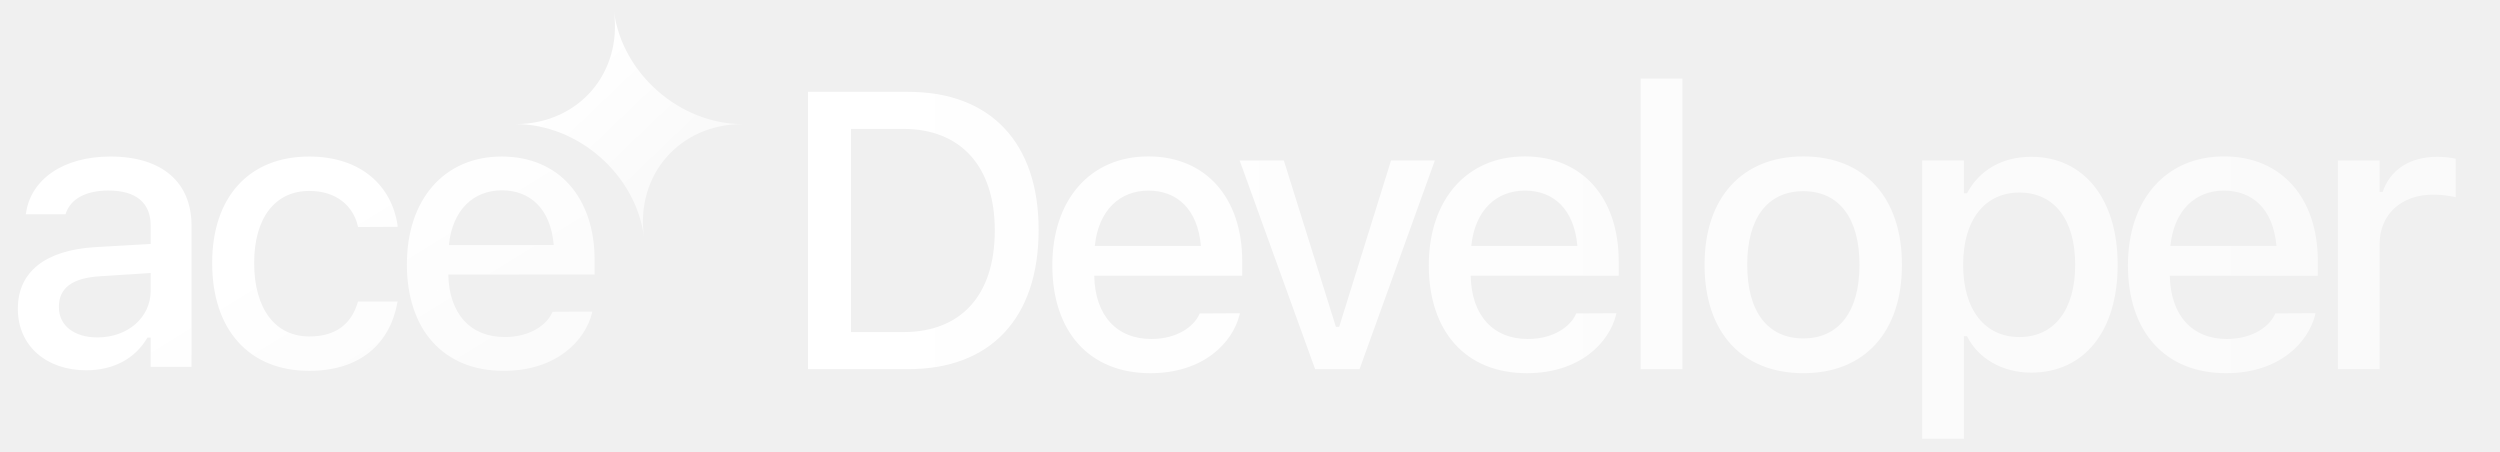
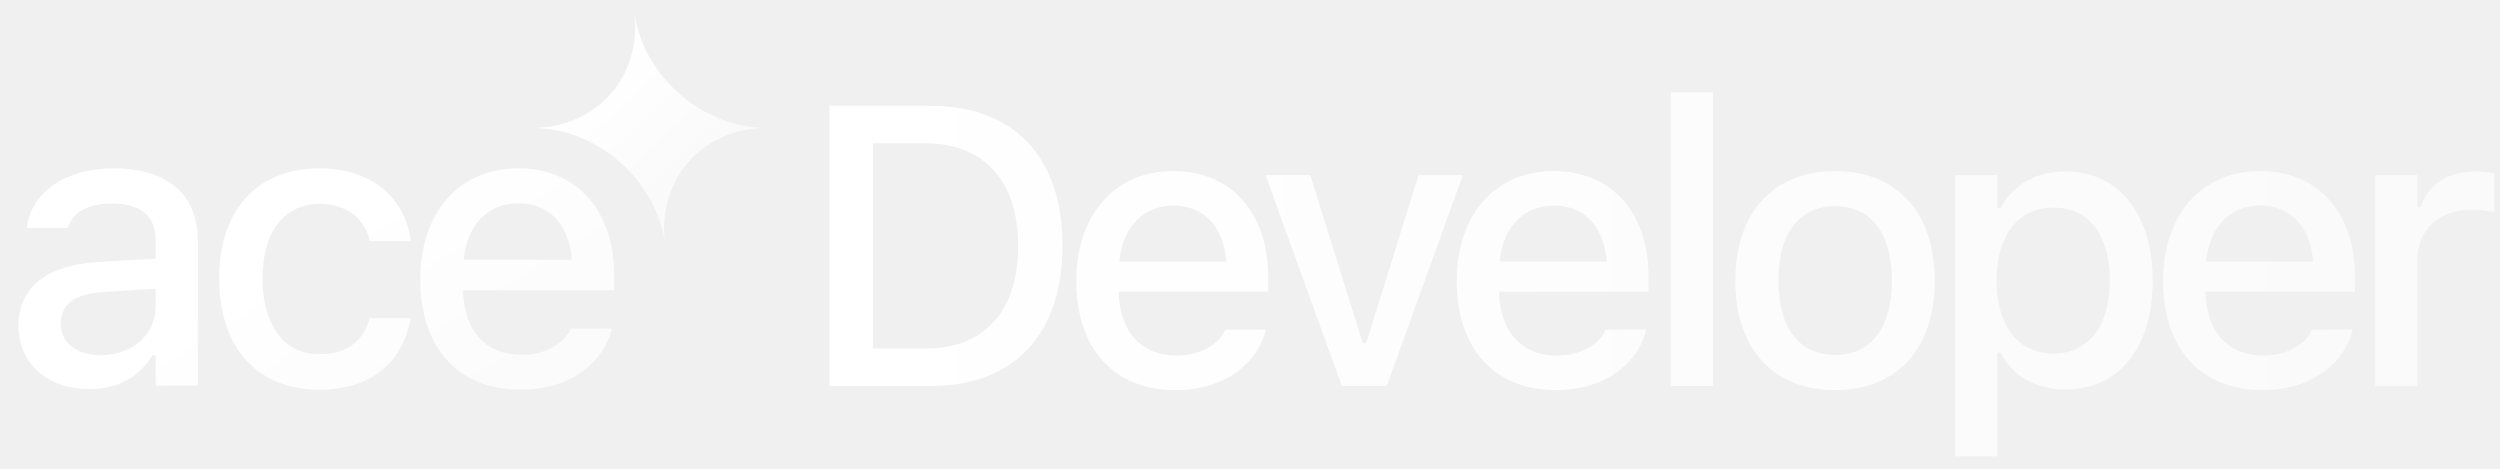
- <svg xmlns="http://www.w3.org/2000/svg" width="194" height="35" viewBox="0 0 194 35" fill="none">
-   <g clip-path="url(#clip0_4033_7569)">
-     <path d="M47.645 0.9C48.29 5.72 52.751 9.626 57.613 9.63C52.752 9.633 49.33 13.54 49.968 18.36C49.324 13.54 44.863 9.633 40 9.63C44.862 9.626 48.283 5.72 47.645 0.9Z" fill="url(#paint0_linear_4033_7569)" />
-     <path d="M6.694 28.735C3.642 28.735 1.386 26.877 1.386 23.972V23.943C1.386 21.082 3.539 19.416 7.358 19.18L11.693 18.93V17.514C11.693 15.759 10.587 14.786 8.42 14.786C6.65 14.786 5.485 15.435 5.102 16.57L5.087 16.629H2.005L2.02 16.526C2.403 13.901 4.925 12.147 8.567 12.147C12.592 12.147 14.863 14.152 14.863 17.514V28.47H11.693V26.199H11.442C10.499 27.821 8.818 28.735 6.694 28.735ZM4.571 23.84C4.571 25.314 5.824 26.184 7.55 26.184C9.938 26.184 11.693 24.621 11.693 22.557V21.186L7.785 21.436C5.574 21.569 4.571 22.365 4.571 23.81V23.84ZM24 28.779C19.326 28.779 16.465 25.594 16.465 20.419V20.389C16.465 15.317 19.311 12.147 23.985 12.147C28.011 12.147 30.414 14.418 30.857 17.529V17.602L27.79 17.617L27.775 17.573C27.421 15.995 26.123 14.816 24 14.816C21.331 14.816 19.724 16.939 19.724 20.389V20.419C19.724 23.958 21.36 26.11 24 26.11C26.005 26.11 27.244 25.196 27.76 23.471L27.79 23.397H30.857L30.827 23.53C30.252 26.641 27.966 28.779 24 28.779ZM39.094 28.779C34.405 28.779 31.574 25.58 31.574 20.507V20.493C31.574 15.494 34.464 12.147 38.932 12.147C43.399 12.147 46.142 15.376 46.142 20.183V21.303H34.788C34.847 24.37 36.528 26.155 39.167 26.155C41.217 26.155 42.441 25.137 42.824 24.312L42.883 24.194L45.965 24.179L45.936 24.312C45.405 26.42 43.193 28.779 39.094 28.779ZM38.946 14.771C36.764 14.771 35.112 16.261 34.832 19.018H42.972C42.721 16.157 41.114 14.771 38.946 14.771Z" fill="url(#paint1_linear_4033_7569)" />
+ <svg xmlns="http://www.w3.org/2000/svg" width="192" height="36" viewBox="0 0 192 36" fill="none">
+   <g clip-path="url(#clip0_4082_877)">
+     <path d="M48.704 0.9C49.363 5.827 53.923 9.82 58.894 9.824C53.924 9.827 50.427 13.821 51.079 18.748C50.42 13.821 45.86 9.827 40.889 9.824C45.859 9.82 49.356 5.827 48.704 0.9Z" fill="url(#paint0_linear_4082_877)" />
+     <path d="M6.843 29.887C3.723 29.887 1.417 27.988 1.417 25.018V24.988C1.417 22.064 3.618 20.361 7.521 20.12L11.953 19.863V18.416C11.953 16.623 10.822 15.628 8.607 15.628C6.798 15.628 5.607 16.291 5.215 17.452L5.2 17.512H2.05L2.065 17.407C2.457 14.723 5.034 12.93 8.757 12.93C12.872 12.93 15.194 14.98 15.194 18.416V29.616H11.953V27.294H11.697C10.732 28.953 9.014 29.887 6.843 29.887ZM4.673 24.883C4.673 26.39 5.954 27.279 7.717 27.279C10.159 27.279 11.953 25.682 11.953 23.571V22.17L7.959 22.426C5.698 22.561 4.673 23.375 4.673 24.853V24.883ZM24.534 29.932C19.755 29.932 16.831 26.677 16.831 21.386V21.356C16.831 16.171 19.74 12.93 24.518 12.93C28.633 12.93 31.09 15.251 31.543 18.431V18.507L28.407 18.522L28.392 18.477C28.03 16.864 26.704 15.658 24.534 15.658C21.805 15.658 20.162 17.829 20.162 21.356V21.386C20.162 25.003 21.835 27.204 24.534 27.204C26.584 27.204 27.85 26.27 28.377 24.506L28.407 24.431H31.543L31.512 24.566C30.925 27.747 28.588 29.932 24.534 29.932ZM39.963 29.932C35.17 29.932 32.276 26.661 32.276 21.476V21.461C32.276 16.351 35.23 12.93 39.797 12.93C44.364 12.93 47.168 16.231 47.168 21.145V22.29H35.562C35.622 25.425 37.34 27.249 40.038 27.249C42.133 27.249 43.385 26.209 43.776 25.365L43.837 25.244L46.987 25.23L46.957 25.365C46.414 27.521 44.153 29.932 39.963 29.932ZM39.812 15.613C37.581 15.613 35.893 17.135 35.607 19.954H43.927C43.671 17.03 42.028 15.613 39.812 15.613Z" fill="url(#paint1_linear_4082_877)" />
  </g>
-   <path d="M62.7 28.647V7.126H70.47C76.853 7.126 80.596 11.063 80.596 17.819V17.849C80.596 24.68 76.883 28.647 70.47 28.647H62.7ZM66.04 25.768H70.097C74.601 25.768 77.196 22.89 77.196 17.894V17.864C77.196 12.912 74.556 10.004 70.097 10.004H66.04V25.768ZM89.267 28.96C84.525 28.96 81.661 25.724 81.661 20.593V20.578C81.661 15.523 84.585 12.137 89.103 12.137C93.623 12.137 96.397 15.403 96.397 20.265V21.399H84.913C84.972 24.501 86.672 26.305 89.342 26.305C91.415 26.305 92.653 25.276 93.041 24.441L93.1 24.322L96.218 24.307L96.188 24.441C95.651 26.574 93.414 28.96 89.267 28.96ZM89.118 14.792C86.911 14.792 85.241 16.298 84.957 19.087H93.19C92.936 16.194 91.311 14.792 89.118 14.792ZM102.055 28.647L96.194 12.45H99.624L103.666 25.366H103.919L107.946 12.45H111.346L105.5 28.647H102.055ZM118.481 28.96C113.739 28.96 110.875 25.724 110.875 20.593V20.578C110.875 15.523 113.798 12.137 118.317 12.137C122.836 12.137 125.61 15.403 125.61 20.265V21.399H114.126C114.186 24.501 115.886 26.305 118.556 26.305C120.629 26.305 121.867 25.276 122.255 24.441L122.314 24.322L125.431 24.307L125.402 24.441C124.865 26.574 122.627 28.96 118.481 28.96ZM118.332 14.792C116.125 14.792 114.455 16.298 114.171 19.087H122.404C122.15 16.194 120.525 14.792 118.332 14.792ZM127.316 28.647V6.097H130.553V28.647H127.316ZM139.94 28.96C135.182 28.96 132.274 25.784 132.274 20.564V20.534C132.274 15.329 135.197 12.137 139.94 12.137C144.668 12.137 147.591 15.314 147.591 20.534V20.564C147.591 25.784 144.683 28.96 139.94 28.96ZM139.94 26.261C142.714 26.261 144.295 24.143 144.295 20.564V20.534C144.295 16.939 142.714 14.836 139.94 14.836C137.151 14.836 135.585 16.939 135.585 20.534V20.564C135.585 24.158 137.151 26.261 139.94 26.261ZM149.163 34.046V12.45H152.399V15.001H152.638C153.577 13.226 155.352 12.167 157.619 12.167C161.706 12.167 164.33 15.433 164.33 20.534V20.564C164.33 25.694 161.735 28.915 157.619 28.915C155.397 28.915 153.503 27.827 152.638 26.082H152.399V34.046H149.163ZM156.709 26.156C159.409 26.156 161.034 24.038 161.034 20.564V20.534C161.034 17.044 159.409 14.941 156.709 14.941C154.01 14.941 152.339 17.074 152.339 20.534V20.564C152.339 24.024 154.01 26.156 156.709 26.156ZM172.733 28.96C167.99 28.96 165.127 25.724 165.127 20.593V20.578C165.127 15.523 168.05 12.137 172.569 12.137C177.088 12.137 179.862 15.403 179.862 20.265V21.399H168.378C168.438 24.501 170.138 26.305 172.808 26.305C174.881 26.305 176.119 25.276 176.506 24.441L176.566 24.322L179.683 24.307L179.653 24.441C179.116 26.574 176.879 28.96 172.733 28.96ZM172.584 14.792C170.377 14.792 168.706 16.298 168.423 19.087H176.655C176.402 16.194 174.776 14.792 172.584 14.792ZM181.419 28.647V12.45H184.655V14.896H184.894C185.476 13.181 186.982 12.167 189.145 12.167C189.667 12.167 190.233 12.241 190.561 12.316V15.299C189.98 15.18 189.428 15.105 188.816 15.105C186.341 15.105 184.655 16.626 184.655 18.968V28.647H181.419Z" fill="url(#paint2_linear_4033_7569)" />
+   <path d="M63.7 29.647V8.126H71.47C77.853 8.126 81.596 12.063 81.596 18.819V18.849C81.596 25.68 77.883 29.647 71.47 29.647H63.7ZM67.04 26.768H71.097C75.601 26.768 78.196 23.89 78.196 18.894V18.864C78.196 13.912 75.556 11.004 71.097 11.004H67.04V26.768ZM90.267 29.96C85.525 29.96 82.661 26.724 82.661 21.593V21.578C82.661 16.523 85.585 13.137 90.103 13.137C94.623 13.137 97.397 16.403 97.397 21.265V22.399H85.913C85.972 25.501 87.672 27.305 90.342 27.305C92.415 27.305 93.653 26.276 94.041 25.441L94.1 25.322L97.218 25.307L97.188 25.441C96.651 27.574 94.414 29.96 90.267 29.96ZM90.118 15.792C87.911 15.792 86.241 17.298 85.957 20.087H94.19C93.936 17.194 92.311 15.792 90.118 15.792ZM103.055 29.647L97.194 13.45H100.624L104.666 26.366H104.919L108.946 13.45H112.346L106.5 29.647H103.055ZM119.481 29.96C114.739 29.96 111.875 26.724 111.875 21.593V21.578C111.875 16.523 114.798 13.137 119.317 13.137C123.836 13.137 126.61 16.403 126.61 21.265V22.399H115.126C115.186 25.501 116.886 27.305 119.556 27.305C121.629 27.305 122.867 26.276 123.255 25.441L123.314 25.322L126.431 25.307L126.402 25.441C125.865 27.574 123.627 29.96 119.481 29.96ZM119.332 15.792C117.125 15.792 115.455 17.298 115.171 20.087H123.404C123.15 17.194 121.525 15.792 119.332 15.792ZM128.316 29.647V7.097H131.553V29.647H128.316ZM140.94 29.96C136.182 29.96 133.274 26.784 133.274 21.564V21.534C133.274 16.329 136.197 13.137 140.94 13.137C145.668 13.137 148.591 16.314 148.591 21.534V21.564C148.591 26.784 145.683 29.96 140.94 29.96ZM140.94 27.261C143.714 27.261 145.295 25.143 145.295 21.564V21.534C145.295 17.939 143.714 15.836 140.94 15.836C138.151 15.836 136.585 17.939 136.585 21.534V21.564C136.585 25.158 138.151 27.261 140.94 27.261ZM150.163 35.046V13.45H153.399V16H153.638C154.577 14.226 156.352 13.167 158.619 13.167C162.706 13.167 165.33 16.433 165.33 21.534V21.564C165.33 26.694 162.735 29.915 158.619 29.915C156.397 29.915 154.503 28.827 153.638 27.082H153.399V35.046H150.163ZM157.709 27.156C160.409 27.156 162.034 25.038 162.034 21.564V21.534C162.034 18.044 160.409 15.941 157.709 15.941C155.01 15.941 153.339 18.074 153.339 21.534V21.564C153.339 25.024 155.01 27.156 157.709 27.156ZM173.733 29.96C168.99 29.96 166.127 26.724 166.127 21.593V21.578C166.127 16.523 169.05 13.137 173.569 13.137C178.088 13.137 180.862 16.403 180.862 21.265V22.399H169.378C169.438 25.501 171.138 27.305 173.808 27.305C175.881 27.305 177.119 26.276 177.506 25.441L177.566 25.322L180.683 25.307L180.653 25.441C180.116 27.574 177.879 29.96 173.733 29.96ZM173.584 15.792C171.377 15.792 169.706 17.298 169.423 20.087H177.655C177.402 17.194 175.776 15.792 173.584 15.792ZM182.419 29.647V13.45H185.655V15.896H185.894C186.476 14.181 187.982 13.167 190.145 13.167C190.667 13.167 191.233 13.241 191.561 13.316V16.299C190.98 16.18 190.428 16.105 189.816 16.105C187.341 16.105 185.655 17.626 185.655 19.968V29.647H182.419Z" fill="url(#paint2_linear_4082_877)" />
  <defs>
-     <linearGradient id="paint0_linear_4033_7569" x1="41.604" y1="8.803" x2="54.615" y2="22.39" gradientUnits="userSpaceOnUse">
+     <linearGradient id="paint0_linear_4082_877" x1="42.529" y1="8.979" x2="55.829" y2="22.868" gradientUnits="userSpaceOnUse">
      <stop stop-color="white" />
      <stop offset="0.537" stop-color="white" stop-opacity="0.65" />
    </linearGradient>
-     <linearGradient id="paint1_linear_4033_7569" x1="15.368" y1="-7.959" x2="47.135" y2="43.514" gradientUnits="userSpaceOnUse">
+     <linearGradient id="paint1_linear_4082_877" x1="15.689" y1="-8.548" x2="49.347" y2="44.597" gradientUnits="userSpaceOnUse">
      <stop offset="0.43" stop-color="white" />
      <stop offset="0.802" stop-color="white" stop-opacity="0.65" />
    </linearGradient>
-     <linearGradient id="paint2_linear_4033_7569" x1="60" y1="17.647" x2="192" y2="17.647" gradientUnits="userSpaceOnUse">
+     <linearGradient id="paint2_linear_4082_877" x1="61" y1="18.647" x2="193" y2="18.647" gradientUnits="userSpaceOnUse">
      <stop stop-color="white" />
      <stop offset="1" stop-color="white" stop-opacity="0.65" />
    </linearGradient>
-     <clipPath id="clip0_4033_7569">
-       <rect width="60" height="28.467" fill="white" transform="translate(0 0.899902)" />
+     <clipPath id="clip0_4082_877">
+       <rect width="61.334" height="29.1" fill="white" transform="translate(0 0.899902)" />
    </clipPath>
  </defs>
</svg>
